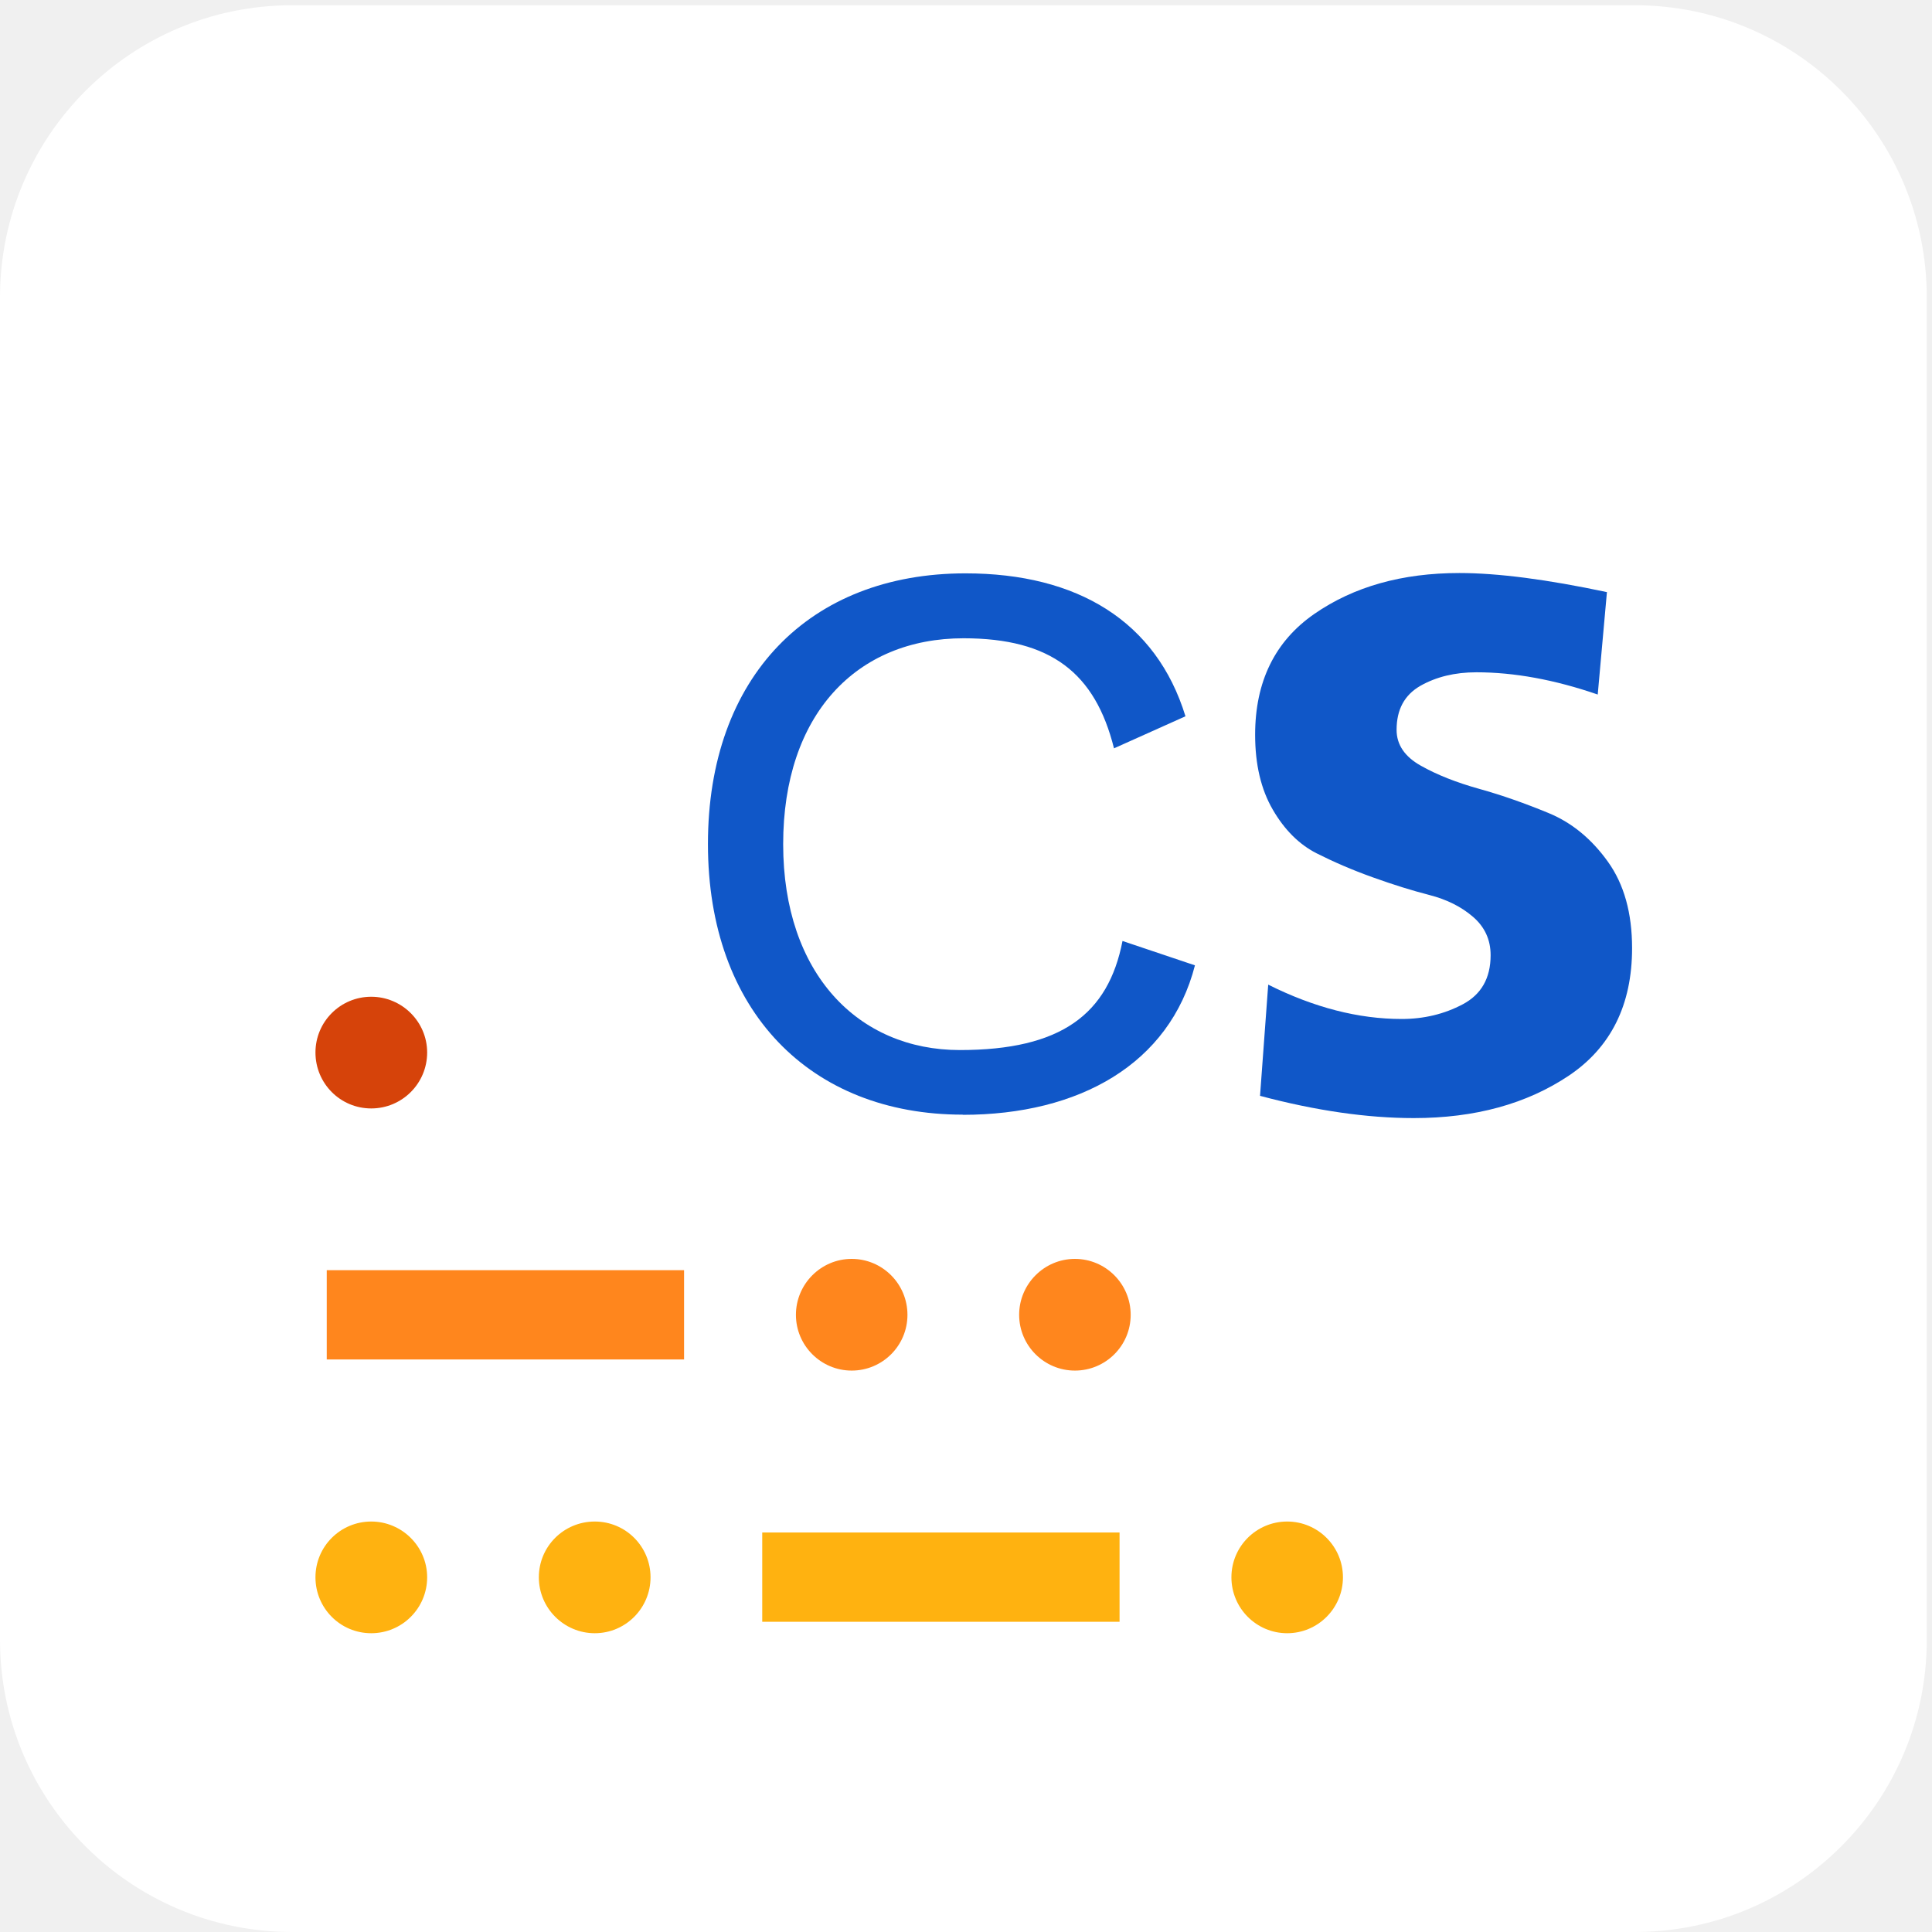
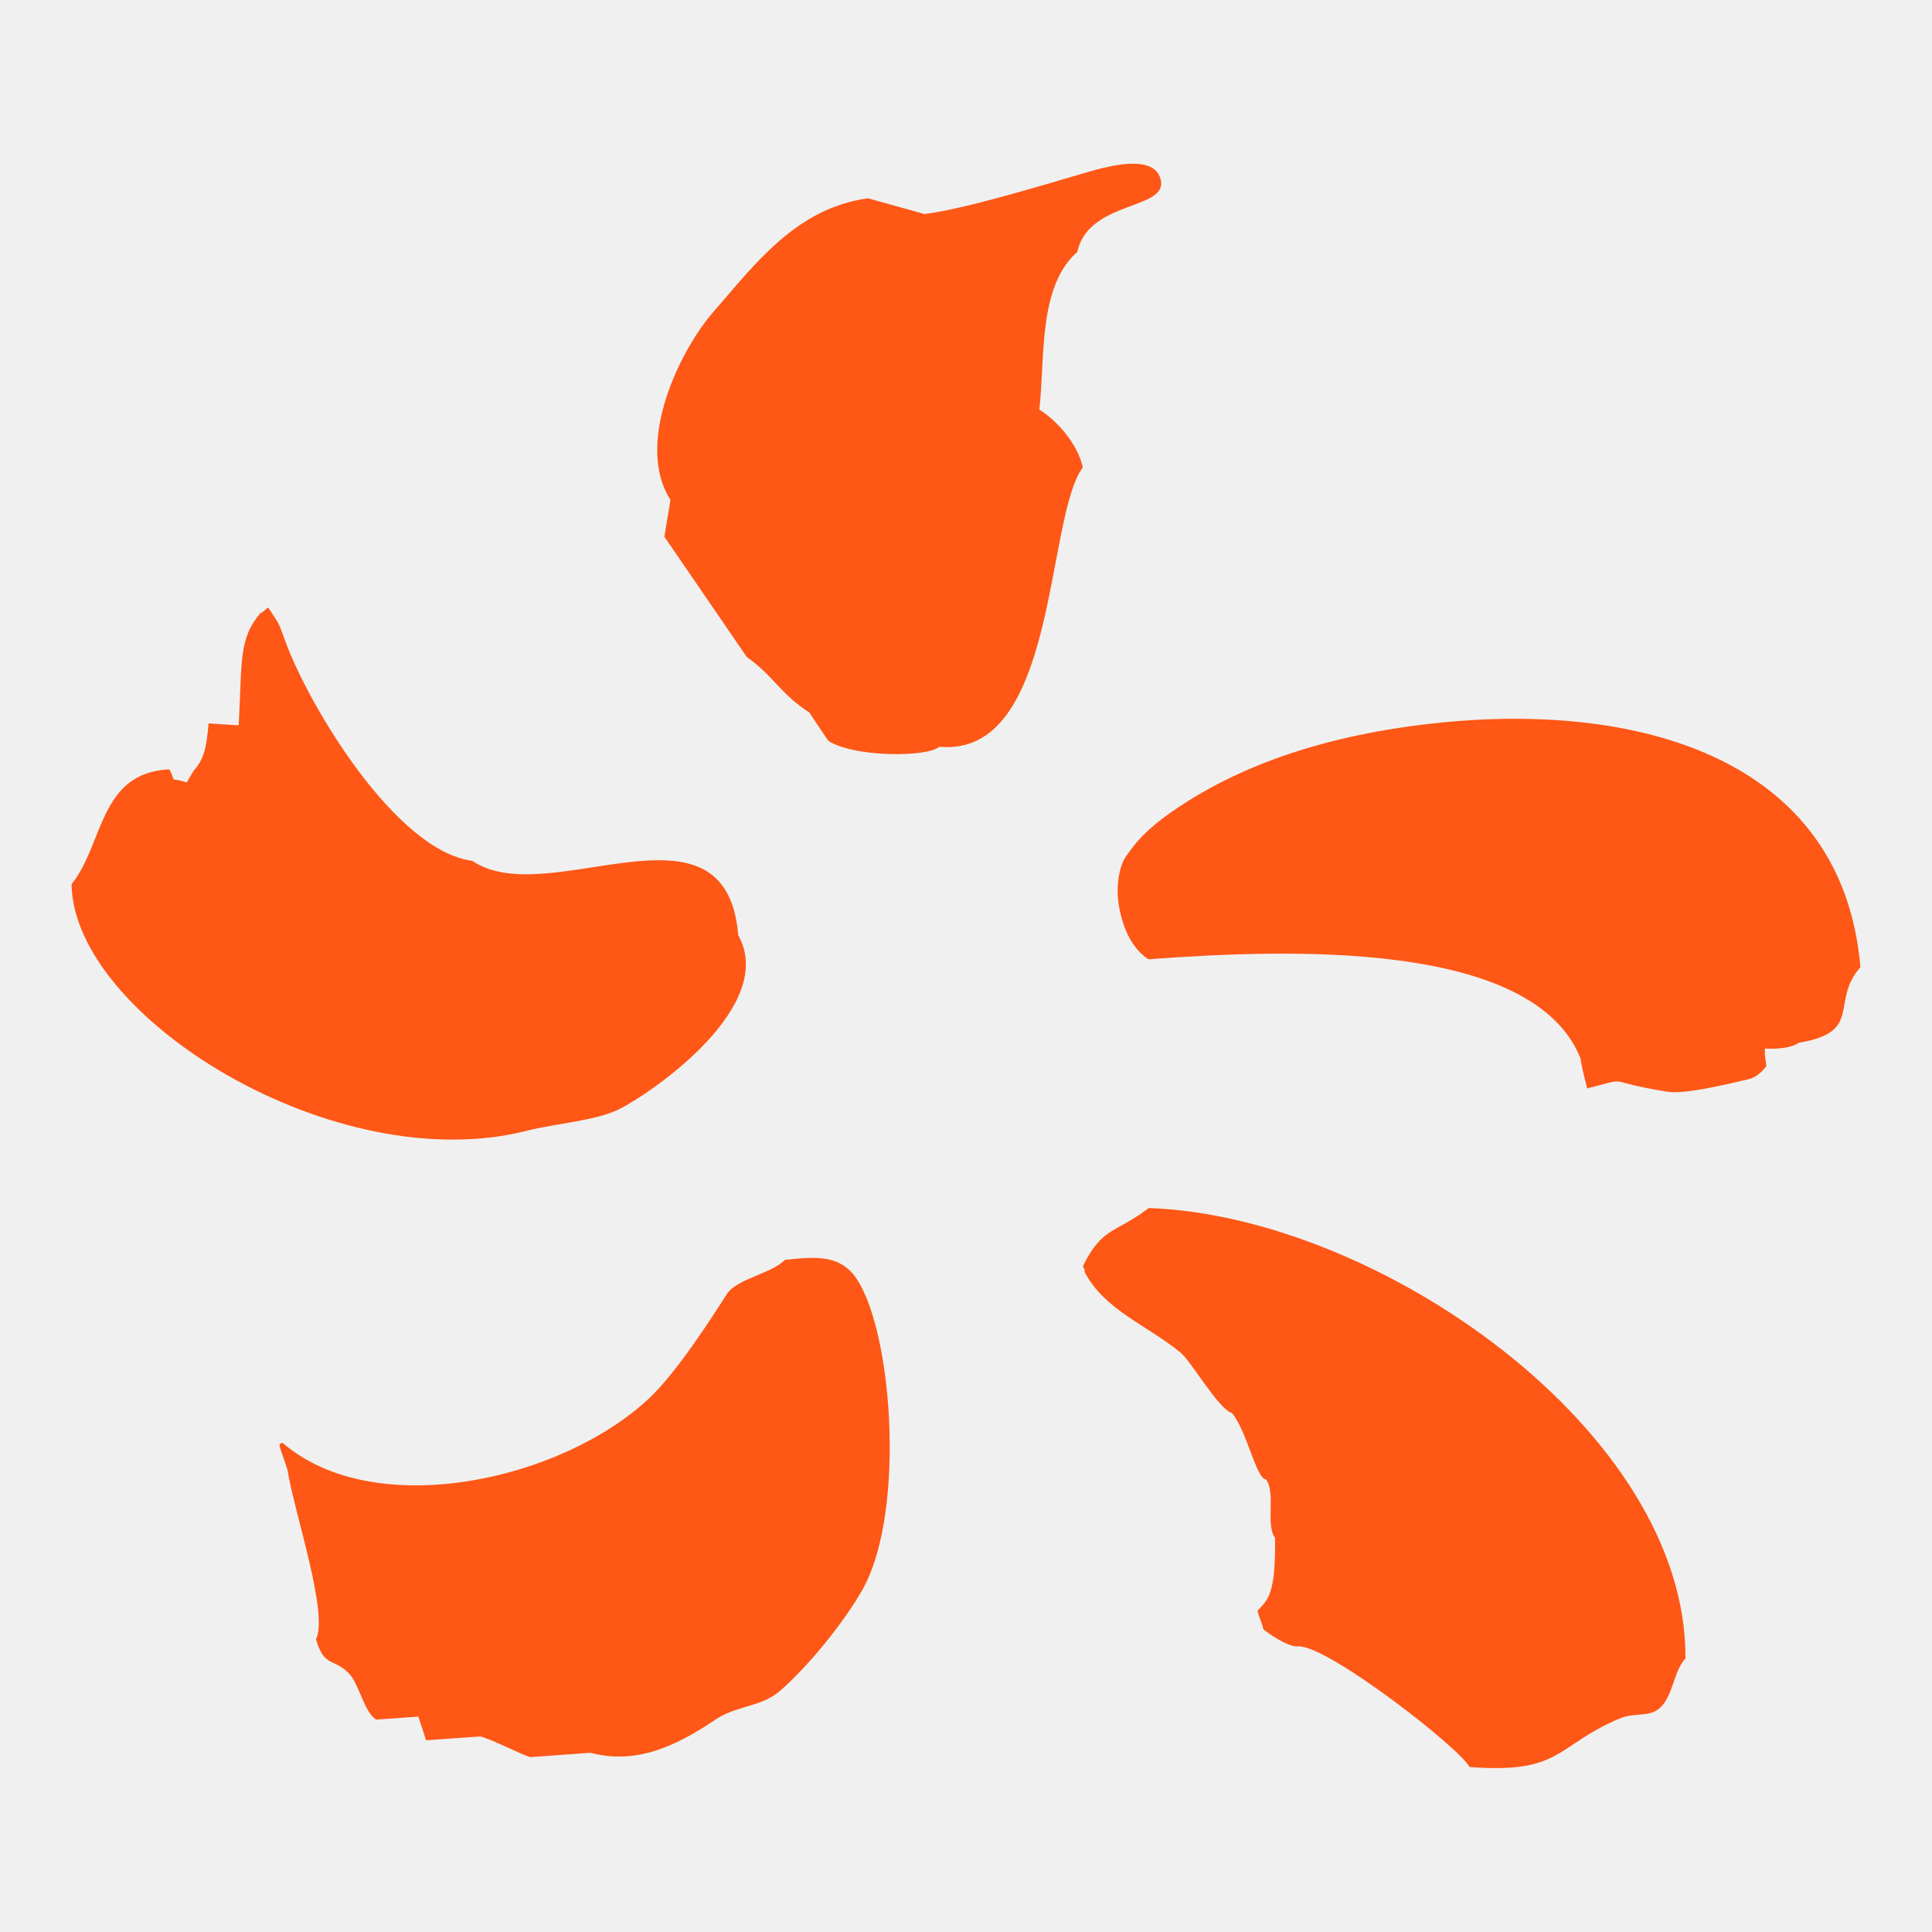
- <svg xmlns="http://www.w3.org/2000/svg" id="Calque_1" version="1.1" viewBox="0 0 118.14 118.14">
-   <defs>
-     <style>
-       .st0 {
-         fill: #fff;
-       }
- 
-       .st1 {
-         fill: #ff861d;
-       }
- 
-       .st2 {
-         fill: #ffb210;
-       }
- 
-       .st3 {
-         fill: #1057c8;
-       }
- 
-       .st4 {
-         fill: #d6430a;
-       }
-     </style>
-   </defs>
-   <path class="st0" d="M99.96,118.14H17.86c-9.86,0-17.86-8-17.86-17.86V18.18C0,8.32,8,.32,17.86.32h82.1c9.86,0,17.86,7.99,17.86,17.86v82.1c0,9.86-8,17.86-17.86,17.86" />
-   <path class="st4" d="M26.12,64.36c0,1.89-1.53,3.42-3.42,3.42s-3.41-1.53-3.41-3.42,1.53-3.41,3.41-3.41,3.42,1.53,3.42,3.41" />
-   <path class="st1" d="M69.14,80.4c0,1.89-1.53,3.41-3.41,3.41s-3.41-1.53-3.41-3.41,1.53-3.42,3.41-3.42,3.41,1.53,3.41,3.42" />
-   <path class="st1" d="M55.49,80.4c0,1.89-1.53,3.41-3.41,3.41s-3.41-1.53-3.41-3.41,1.53-3.42,3.41-3.42,3.41,1.53,3.41,3.42" />
-   <rect class="st1" x="19.98" y="77.67" width="21.85" height="5.46" />
-   <path class="st2" d="M39.78,96.45c0,1.89-1.53,3.42-3.41,3.42s-3.42-1.53-3.42-3.42,1.53-3.41,3.42-3.41,3.41,1.53,3.41,3.41" />
-   <path class="st2" d="M82.12,96.45c0,1.89-1.53,3.42-3.41,3.42s-3.41-1.53-3.41-3.42,1.53-3.41,3.41-3.41,3.41,1.53,3.41,3.41" />
-   <path class="st2" d="M26.12,96.45c0,1.89-1.53,3.42-3.42,3.42s-3.41-1.53-3.41-3.42,1.53-3.41,3.41-3.41,3.42,1.53,3.42,3.41" />
-   <rect class="st2" x="46.61" y="93.71" width="21.85" height="5.46" />
-   <g>
-     <path class="st3" d="M98.26,36.23l-.56,6.24c-2.64-.91-5.11-1.36-7.42-1.36-1.32,0-2.46.28-3.43.83-.97.56-1.45,1.45-1.45,2.69,0,.91.5,1.64,1.48,2.19.99.56,2.18,1.03,3.58,1.42,1.4.39,2.81.89,4.24,1.48s2.63,1.59,3.62,2.97c.99,1.38,1.48,3.14,1.48,5.29,0,3.46-1.29,6.06-3.86,7.79-2.58,1.73-5.74,2.6-9.49,2.6-2.84,0-5.98-.45-9.4-1.36l.5-6.8c2.8,1.4,5.52,2.1,8.16,2.1,1.36,0,2.61-.3,3.74-.9,1.13-.6,1.7-1.6,1.7-3,0-.95-.36-1.73-1.08-2.35-.72-.62-1.61-1.06-2.66-1.33-1.05-.27-2.21-.63-3.46-1.08-1.26-.45-2.41-.95-3.46-1.48-1.05-.54-1.94-1.42-2.66-2.66-.72-1.24-1.08-2.76-1.08-4.58,0-3.25,1.21-5.72,3.62-7.39,2.41-1.67,5.37-2.5,8.87-2.5,2.35,0,5.36.39,9.03,1.17Z" />
-     <path class="st3" d="M58.87,68.16c-9.31,0-15.58-6.32-15.58-16.55s6.21-16.55,15.75-16.55c6.84,0,11.67,2.93,13.45,8.74l-4.37,1.96c-1.15-4.6-3.85-6.73-9.2-6.73-6.55,0-11.03,4.66-11.03,12.59s4.6,12.59,10.8,12.59,9.08-2.19,9.95-6.67l4.43,1.49c-1.55,6.03-7.07,9.14-14.2,9.14" />
-   </g>
+ <svg xmlns="http://www.w3.org/2000/svg" viewBox="45.98 47.53 182.19 182.19">
+   <path fill="#FE5716" d="M143.99,86.16      c0.55-4.72-0.15-11.63,3.58-14.87c1.09-5.04,9.02-3.87,7.78-7.08c-0.76-2.01-4.49-1.06-6-0.68c-1.15,0.28-12.01,3.72-16.2,4.18      c-1.77-0.49-3.54-0.98-5.31-1.48c-6.82,0.92-10.77,6.35-14.56,10.68c-3.18,3.61-7.49,12.47-4.07,17.76      c-0.19,1.15-0.39,2.31-0.58,3.47l7.77,11.34c2.67,1.92,3.02,3.35,5.91,5.25c0.59,0.89,1.18,1.78,1.78,2.66      c2.36,1.55,9.3,1.58,10.47,0.56c11.19,1.04,9.98-21.6,13.53-26.34C147.63,89.47,145.75,87.25,143.99,86.16 M95.79,154.13      c2.37-0.61,6.4-0.92,8.53-1.98c3.37-1.69,14.97-9.8,11.28-16.42c-1.15-13.91-17.93-2.15-25.08-7.02      c-7.25-0.94-15.38-14.64-17.55-20.49c-0.86-2.32-0.5-1.52-1.67-3.36c0.02-0.19-0.74,0.64-0.73,0.45      c-2.12,2.46-1.75,4.61-2.08,10.62c-0.95-0.06-1.9-0.12-2.84-0.18c-0.19,2.18-0.4,3.36-1.42,4.47c-0.21,0.37-0.43,0.74-0.64,1.1      c-1.79-0.6-0.89,0.25-1.63-1.24c-6.66,0.32-6.17,7.02-9.23,10.83C52.88,143.41,77.63,158.84,95.79,154.13 M177.98,116.16      c-10.81,1.64-17.41,5.08-21.48,7.91c-2.84,1.98-3.68,3.31-4.29,4.15c-0.62,0.84-1.04,2.69-0.73,4.64c0.32,1.94,1.1,4,2.79,5.13      c13.25-0.98,36.27-1.82,40.75,9.33c0.24,1.54,0.58,2.46,0.62,2.85c4.38-1.09,1.18-0.71,7.64,0.32c1.49,0.23,5.13-0.6,7.56-1.18      c1.1-0.27,1.72-1.27,1.72-1.27s-0.21-1.06-0.14-1.63c0,0,2.26,0.16,3.19-0.55c6.14-1,2.92-3.89,5.81-7.12      C219.65,117.92,198.3,113.08,177.98,116.16 M154.31,161.45c-3.07,2.35-4.37,1.76-6.17,5.4c-0.18,0,0.28,0.56,0.09,0.56      c1.83,3.65,6.04,5.14,9.12,7.71c0.97,0.81,3.57,5.33,4.81,5.66c1.39,1.66,2.3,6.26,3.21,6.26c0.95,1.27-0.07,4.32,0.85,5.5      c0.06,5.44-0.69,5.83-1.64,6.87c0,0.38,0.52,1.37,0.52,1.74c0.26,0.26,2.44,1.83,3.39,1.63c2.95,0.09,15.11,9.57,16.07,11.38      c8.72,0.67,8.09-2,14.1-4.55c1.62-0.69,2.92-0.03,3.98-1.15c1.11-1.14,1.21-3.4,2.28-4.54      C205.06,182.48,175.9,162.19,154.31,161.45 M119.99,166.34c-1.21,1.29-4.55,1.77-5.48,3.24c-1.42,2.23-4.69,7.32-7.25,9.75      c-8.26,7.82-25.92,11.76-34.62,4.27c-0.57,0.05-0.24,0.37,0.44,2.5c0.64,4.05,3.91,13.58,2.7,16.01c0.78,2.7,1.61,1.72,3.08,3.2      c1.01,1.02,1.43,3.67,2.6,4.38c1.32-0.09,2.65-0.19,3.97-0.28c0.25,0.74,0.49,1.49,0.73,2.23c1.7-0.12,3.4-0.24,5.11-0.36      c0.96,0.21,3.86,1.7,4.71,1.95c1.89-0.13,3.79-0.27,5.68-0.41c4.33,1.15,8.12-0.66,11.76-3.11c2.04-1.38,4.28-1.16,6.09-2.71      c2.63-2.25,6.2-6.65,7.87-9.69c4.11-7.45,2.72-25.3-1.01-29.71C124.9,166.01,123.18,165.98,119.99,166.34" />
</svg>
